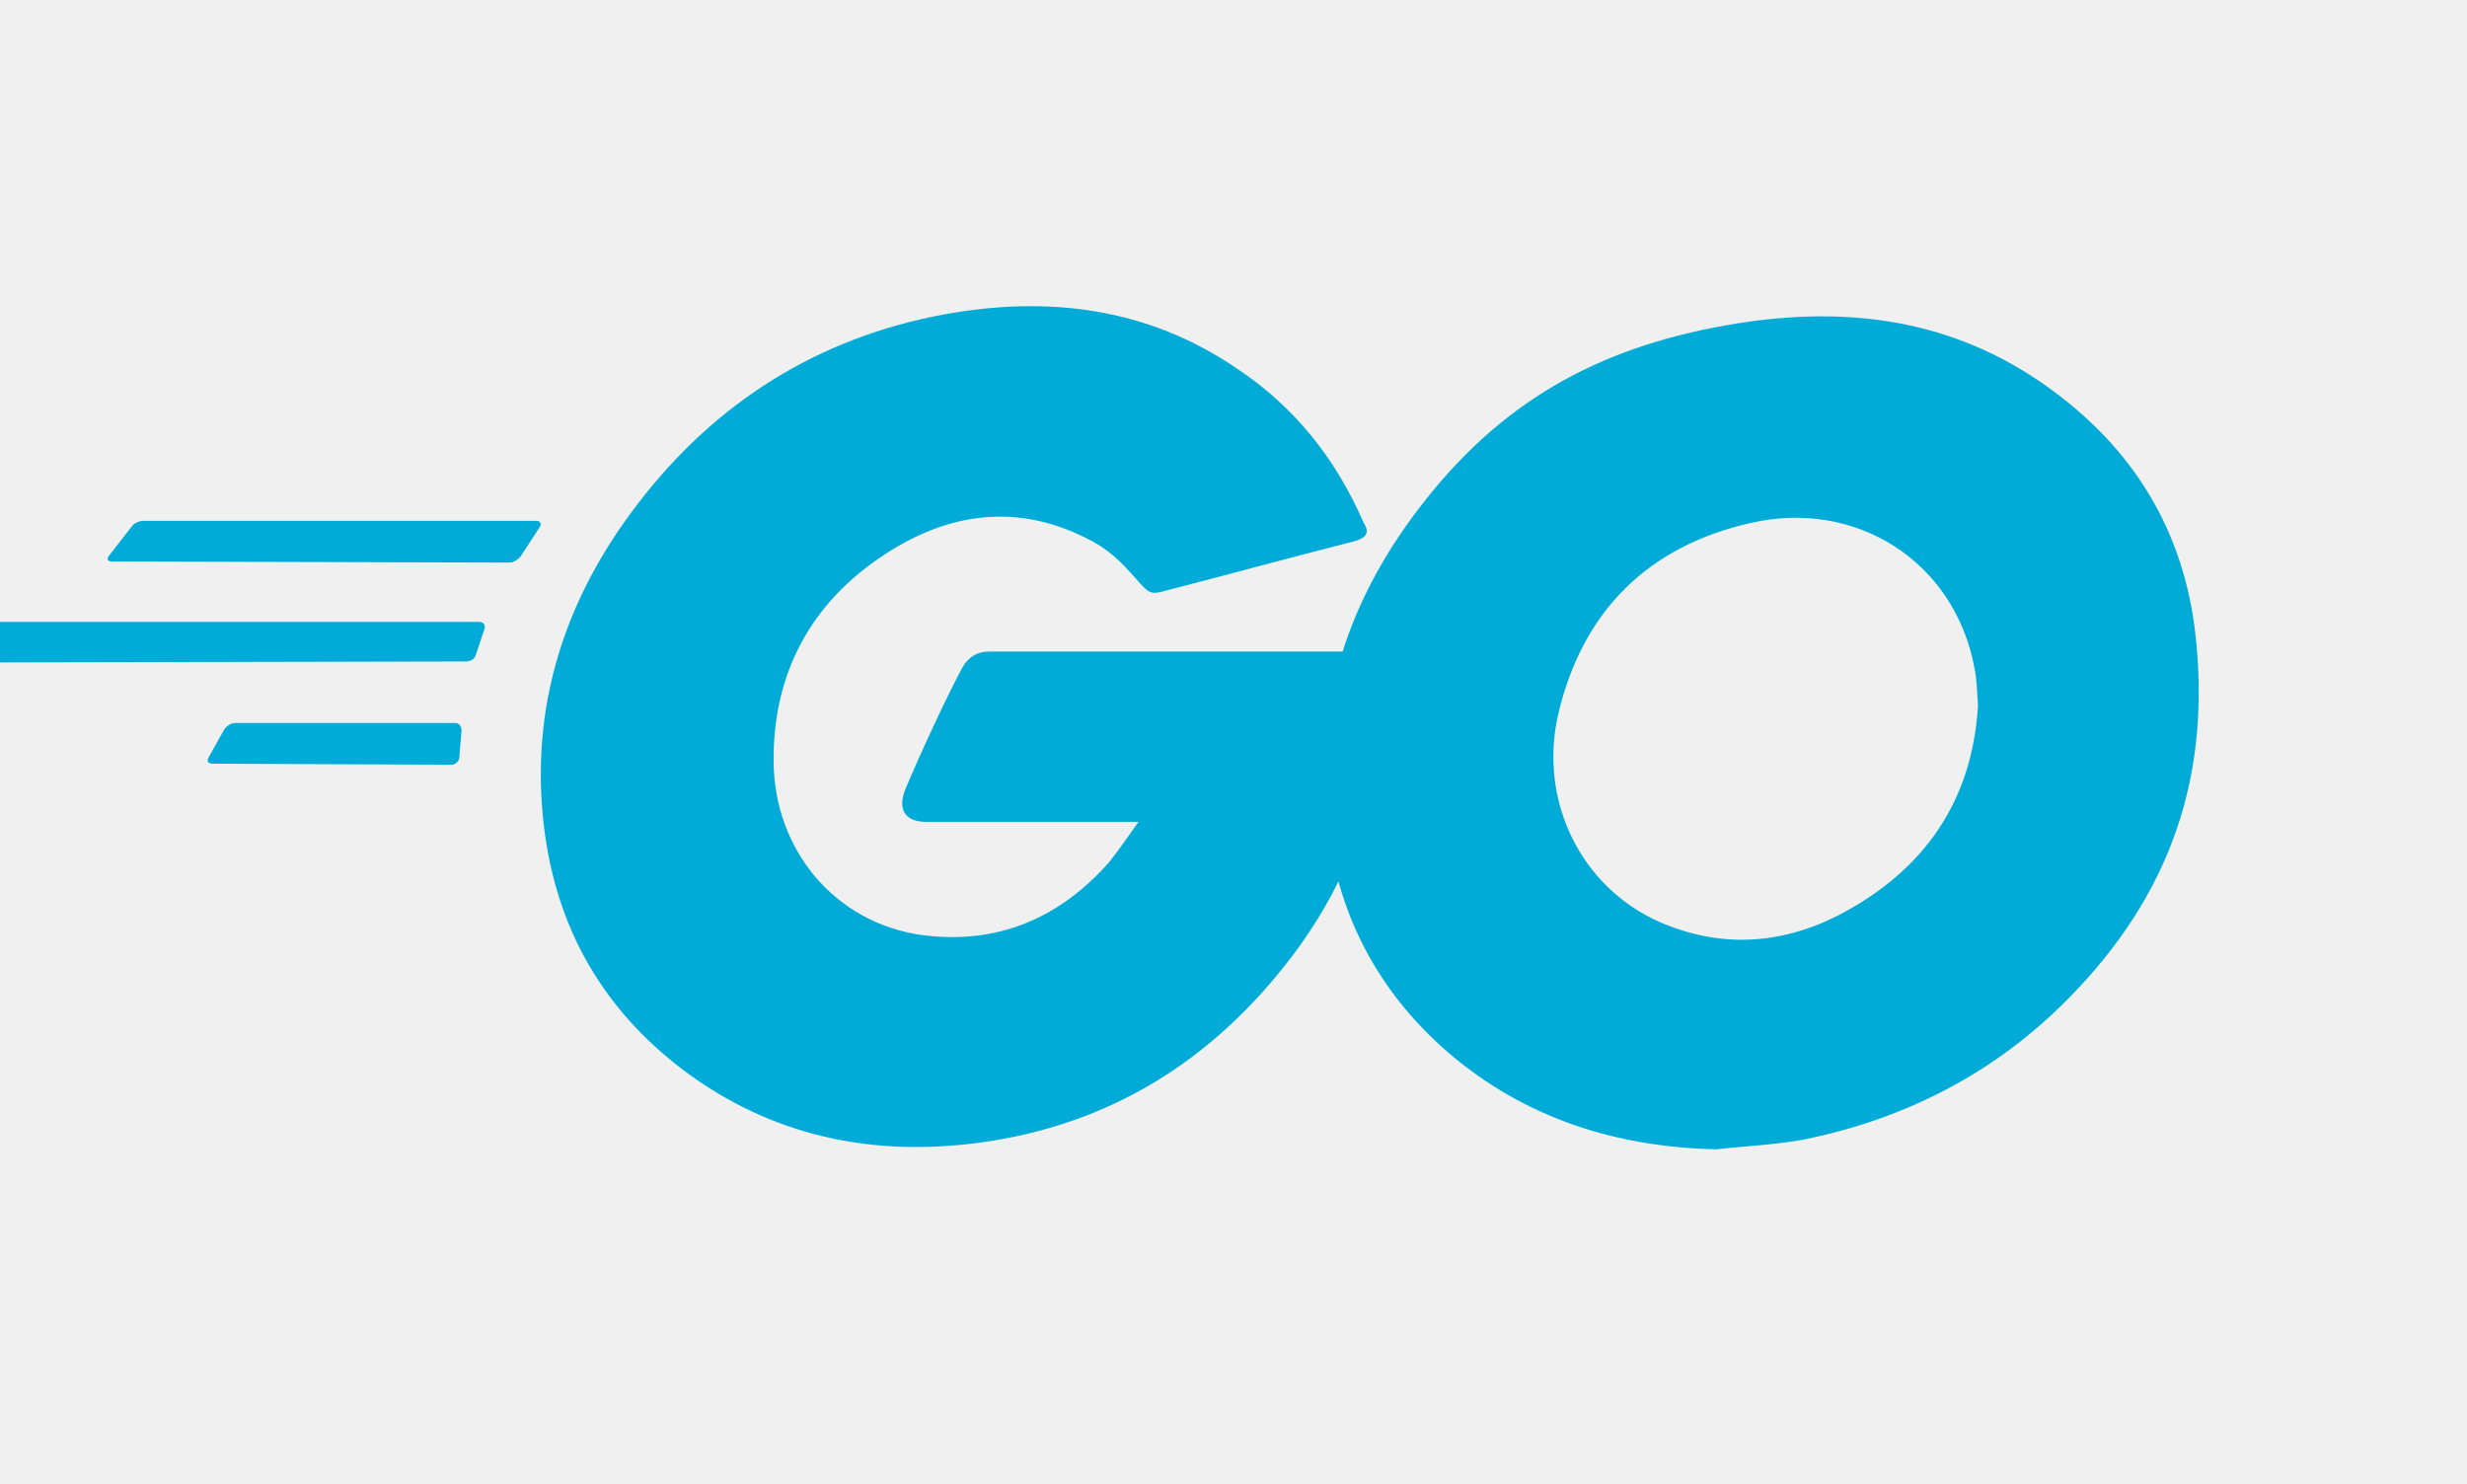
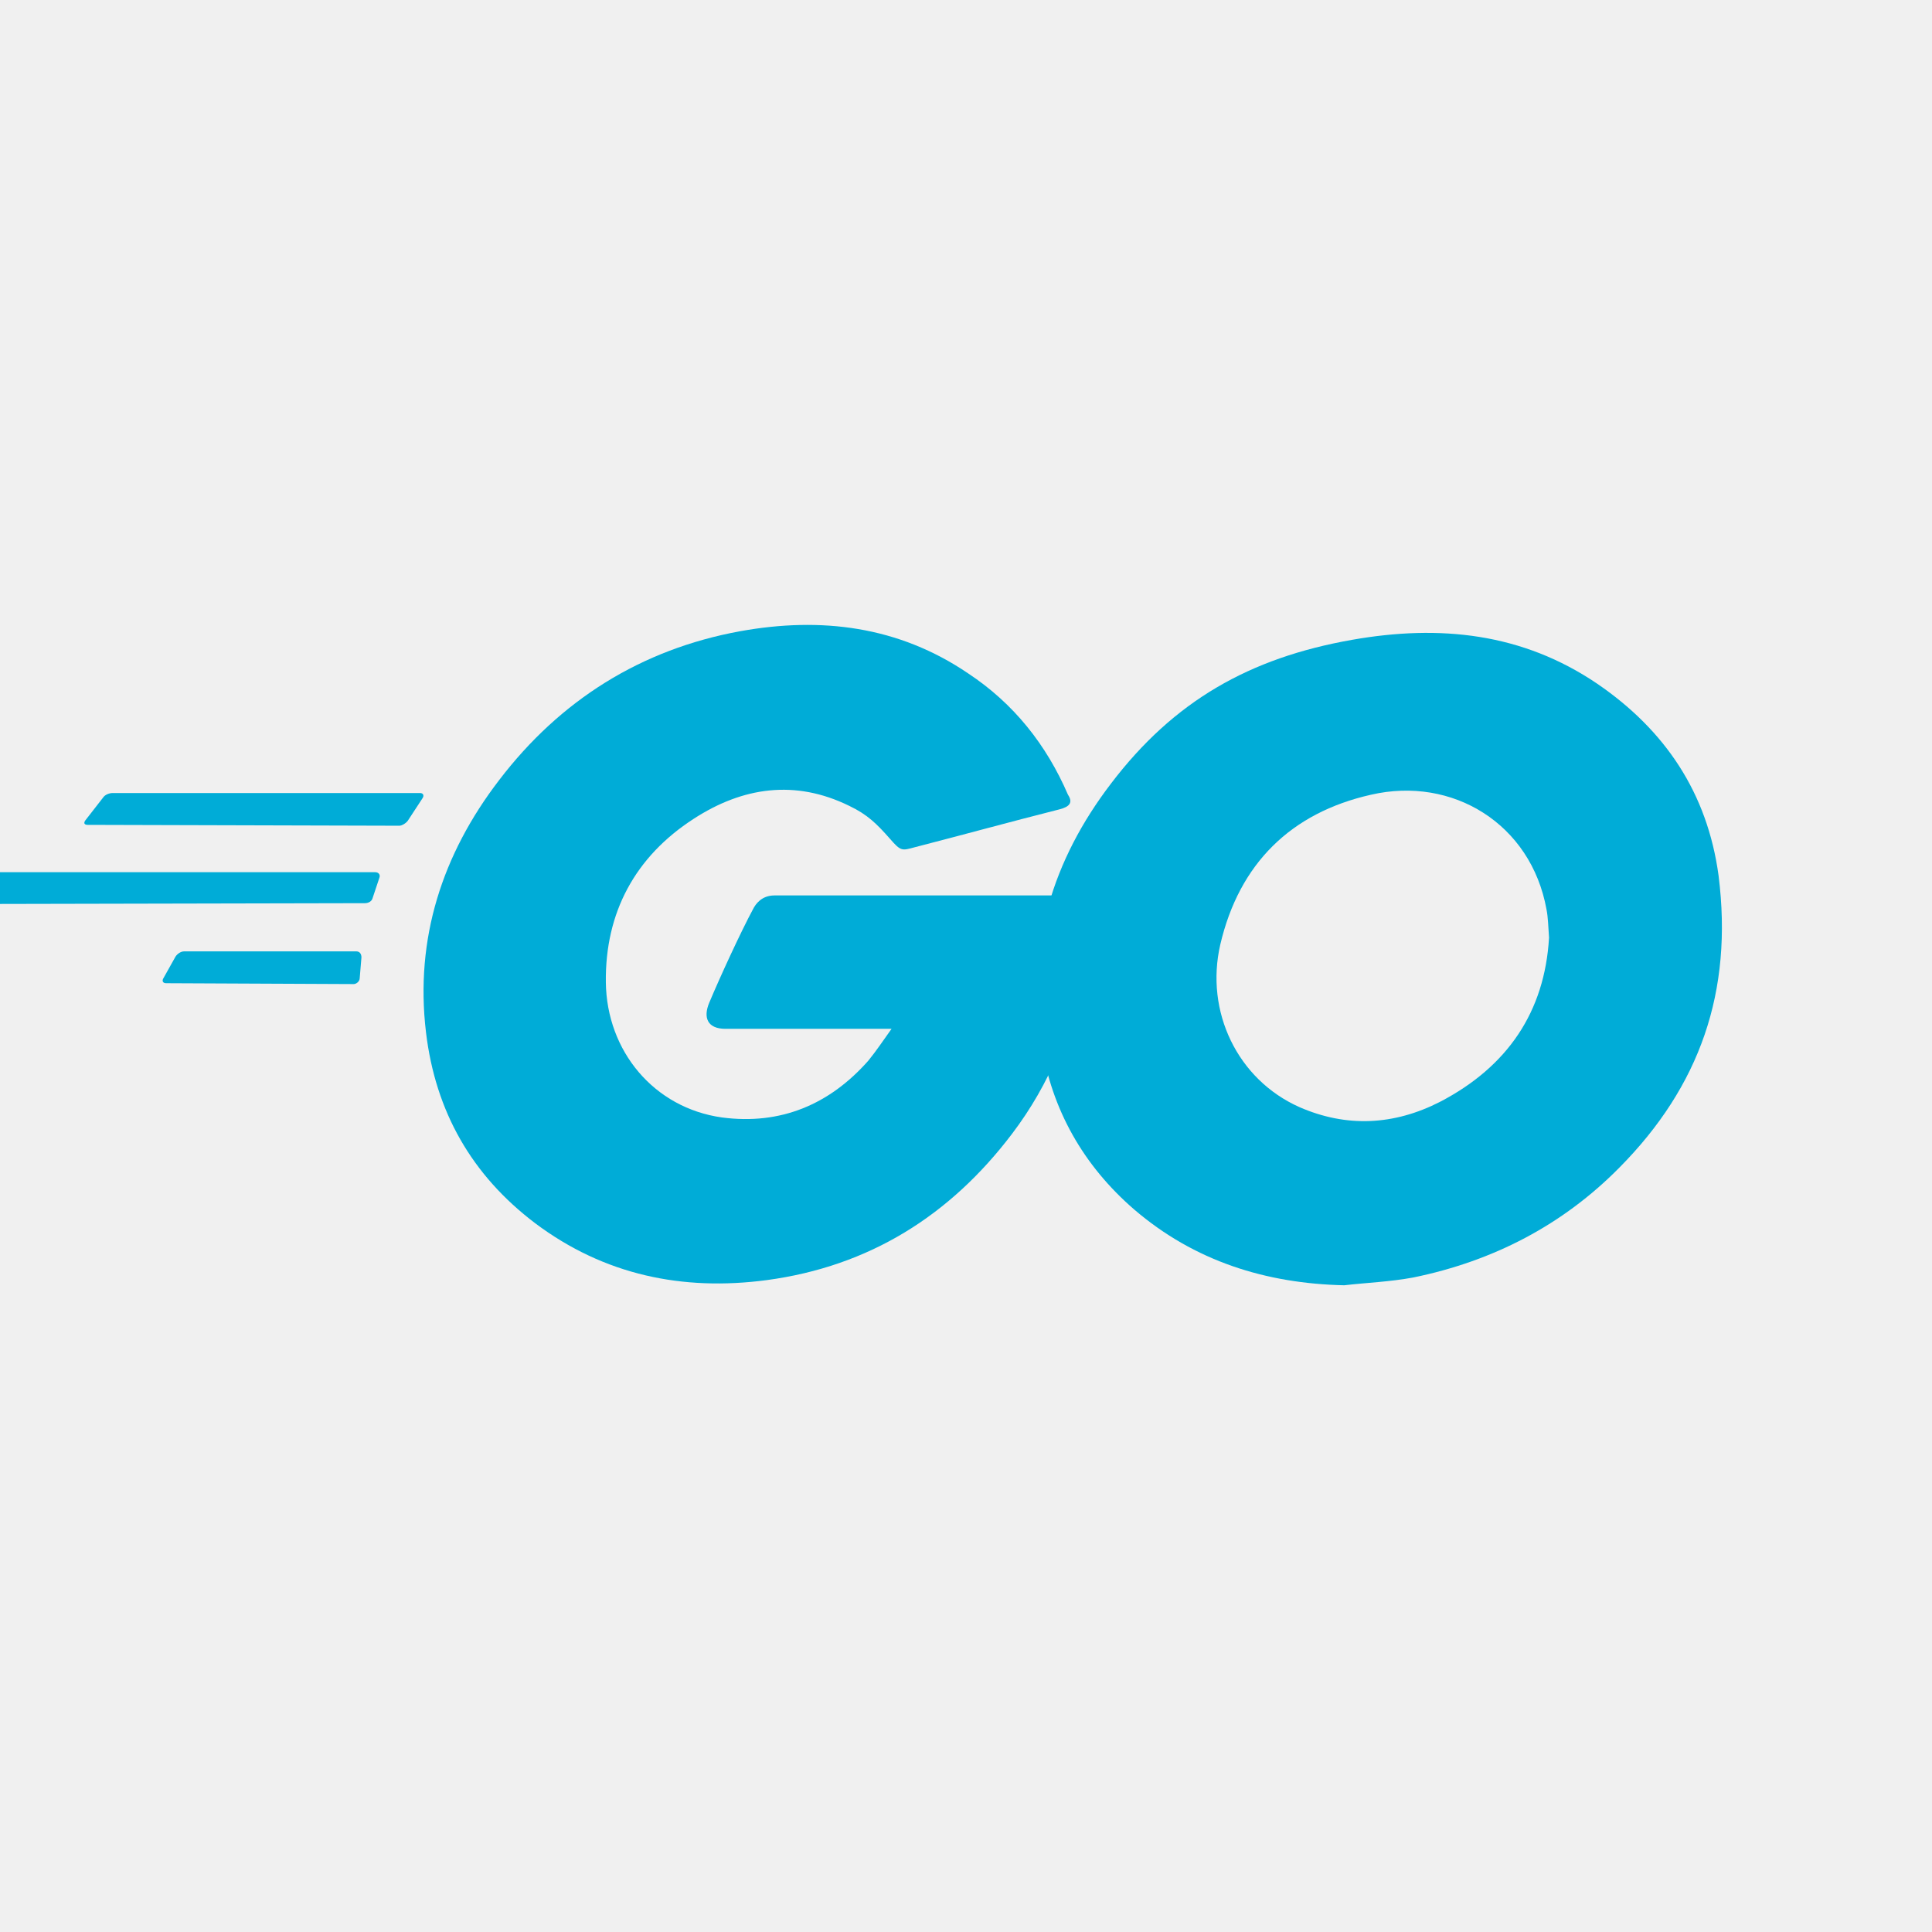
- <svg xmlns="http://www.w3.org/2000/svg" version="1.1" id="Layer_1" x="0px" y="0px" viewBox="30 50 224.5 135" style="enable-background:new 0 0 254.5 225;" xml:space="preserve">
+ <svg xmlns="http://www.w3.org/2000/svg" version="1.1" id="Layer_1" width="40px" height="40px" viewBox="30 50 224.5 135" style="enable-background:new 0 0 254.5 225;" xml:space="preserve">
  <style type="text/css">
	.st0{fill:#2DBCAF;}
	.st1{fill:#5DC9E1;}
	.st2{fill:#FDDD00;}
	.st3{fill:#CE3262;}
	.st4{fill:#00ACD7;}
	.st5{fill:#FFFFFF;}
</style>
  <g>
    <g>
      <g>
        <g>
          <path class="st4" d="M40.2,101.1c-0.4,0-0.5-0.2-0.3-0.5l2.1-2.7c0.2-0.3,0.7-0.5,1.1-0.5l35.7,0c0.4,0,0.5,0.3,0.3,0.6      l-1.7,2.6c-0.2,0.3-0.7,0.6-1,0.6L40.2,101.1z" />
        </g>
      </g>
    </g>
    <g>
      <g>
        <g>
          <path class="st4" d="M25.1,110.3c-0.4,0-0.5-0.2-0.3-0.5l2.1-2.7c0.2-0.3,0.7-0.5,1.1-0.5l45.6,0c0.4,0,0.6,0.3,0.5,0.6      l-0.8,2.4c-0.1,0.4-0.5,0.6-0.9,0.6L25.1,110.3z" />
        </g>
      </g>
    </g>
    <g>
      <g>
        <g>
          <path class="st4" d="M49.3,119.5c-0.4,0-0.5-0.3-0.3-0.6l1.4-2.5c0.2-0.3,0.6-0.6,1-0.6l20,0c0.4,0,0.6,0.3,0.6,0.7l-0.2,2.4      c0,0.4-0.4,0.7-0.7,0.7L49.3,119.5z" />
        </g>
      </g>
    </g>
    <g>
      <g id="CXHf1q_3_">
        <g>
          <g>
            <path class="st4" d="M153.1,99.3c-6.3,1.6-10.6,2.8-16.8,4.4c-1.5,0.4-1.6,0.5-2.9-1c-1.5-1.7-2.6-2.8-4.7-3.8       c-6.3-3.1-12.4-2.2-18.1,1.5c-6.8,4.4-10.3,10.9-10.2,19c0.1,8,5.6,14.6,13.5,15.7c6.8,0.9,12.5-1.5,17-6.6       c0.9-1.1,1.7-2.3,2.7-3.7c-3.6,0-8.1,0-19.3,0c-2.1,0-2.6-1.3-1.9-3c1.3-3.1,3.7-8.3,5.1-10.9c0.3-0.6,1-1.6,2.5-1.6       c5.1,0,23.9,0,36.4,0c-0.2,2.7-0.2,5.4-0.6,8.1c-1.1,7.2-3.8,13.8-8.2,19.6c-7.2,9.5-16.6,15.4-28.5,17       c-9.8,1.3-18.9-0.6-26.9-6.6c-7.4-5.6-11.6-13-12.7-22.2c-1.3-10.9,1.9-20.7,8.5-29.3c7.1-9.3,16.5-15.2,28-17.3       c9.4-1.7,18.4-0.6,26.5,4.9c5.3,3.5,9.1,8.3,11.6,14.1C154.7,98.5,154.3,99,153.1,99.3z" />
          </g>
          <g>
            <path class="st4" d="M186.2,154.6c-9.1-0.2-17.4-2.8-24.4-8.8c-5.9-5.1-9.6-11.6-10.8-19.3c-1.8-11.3,1.3-21.3,8.1-30.2       c7.3-9.6,16.1-14.6,28-16.7c10.2-1.8,19.8-0.8,28.5,5.1c7.9,5.4,12.8,12.7,14.1,22.3c1.7,13.5-2.2,24.5-11.5,33.9       c-6.6,6.7-14.7,10.9-24,12.8C191.5,154.2,188.8,154.3,186.2,154.6z M210,114.2c-0.1-1.3-0.1-2.3-0.3-3.3       c-1.8-9.9-10.9-15.5-20.4-13.3c-9.3,2.1-15.3,8-17.5,17.4c-1.8,7.8,2,15.7,9.2,18.9c5.5,2.4,11,2.1,16.3-0.6       C205.2,129.2,209.5,122.8,210,114.2z" />
          </g>
        </g>
      </g>
    </g>
  </g>
</svg>
